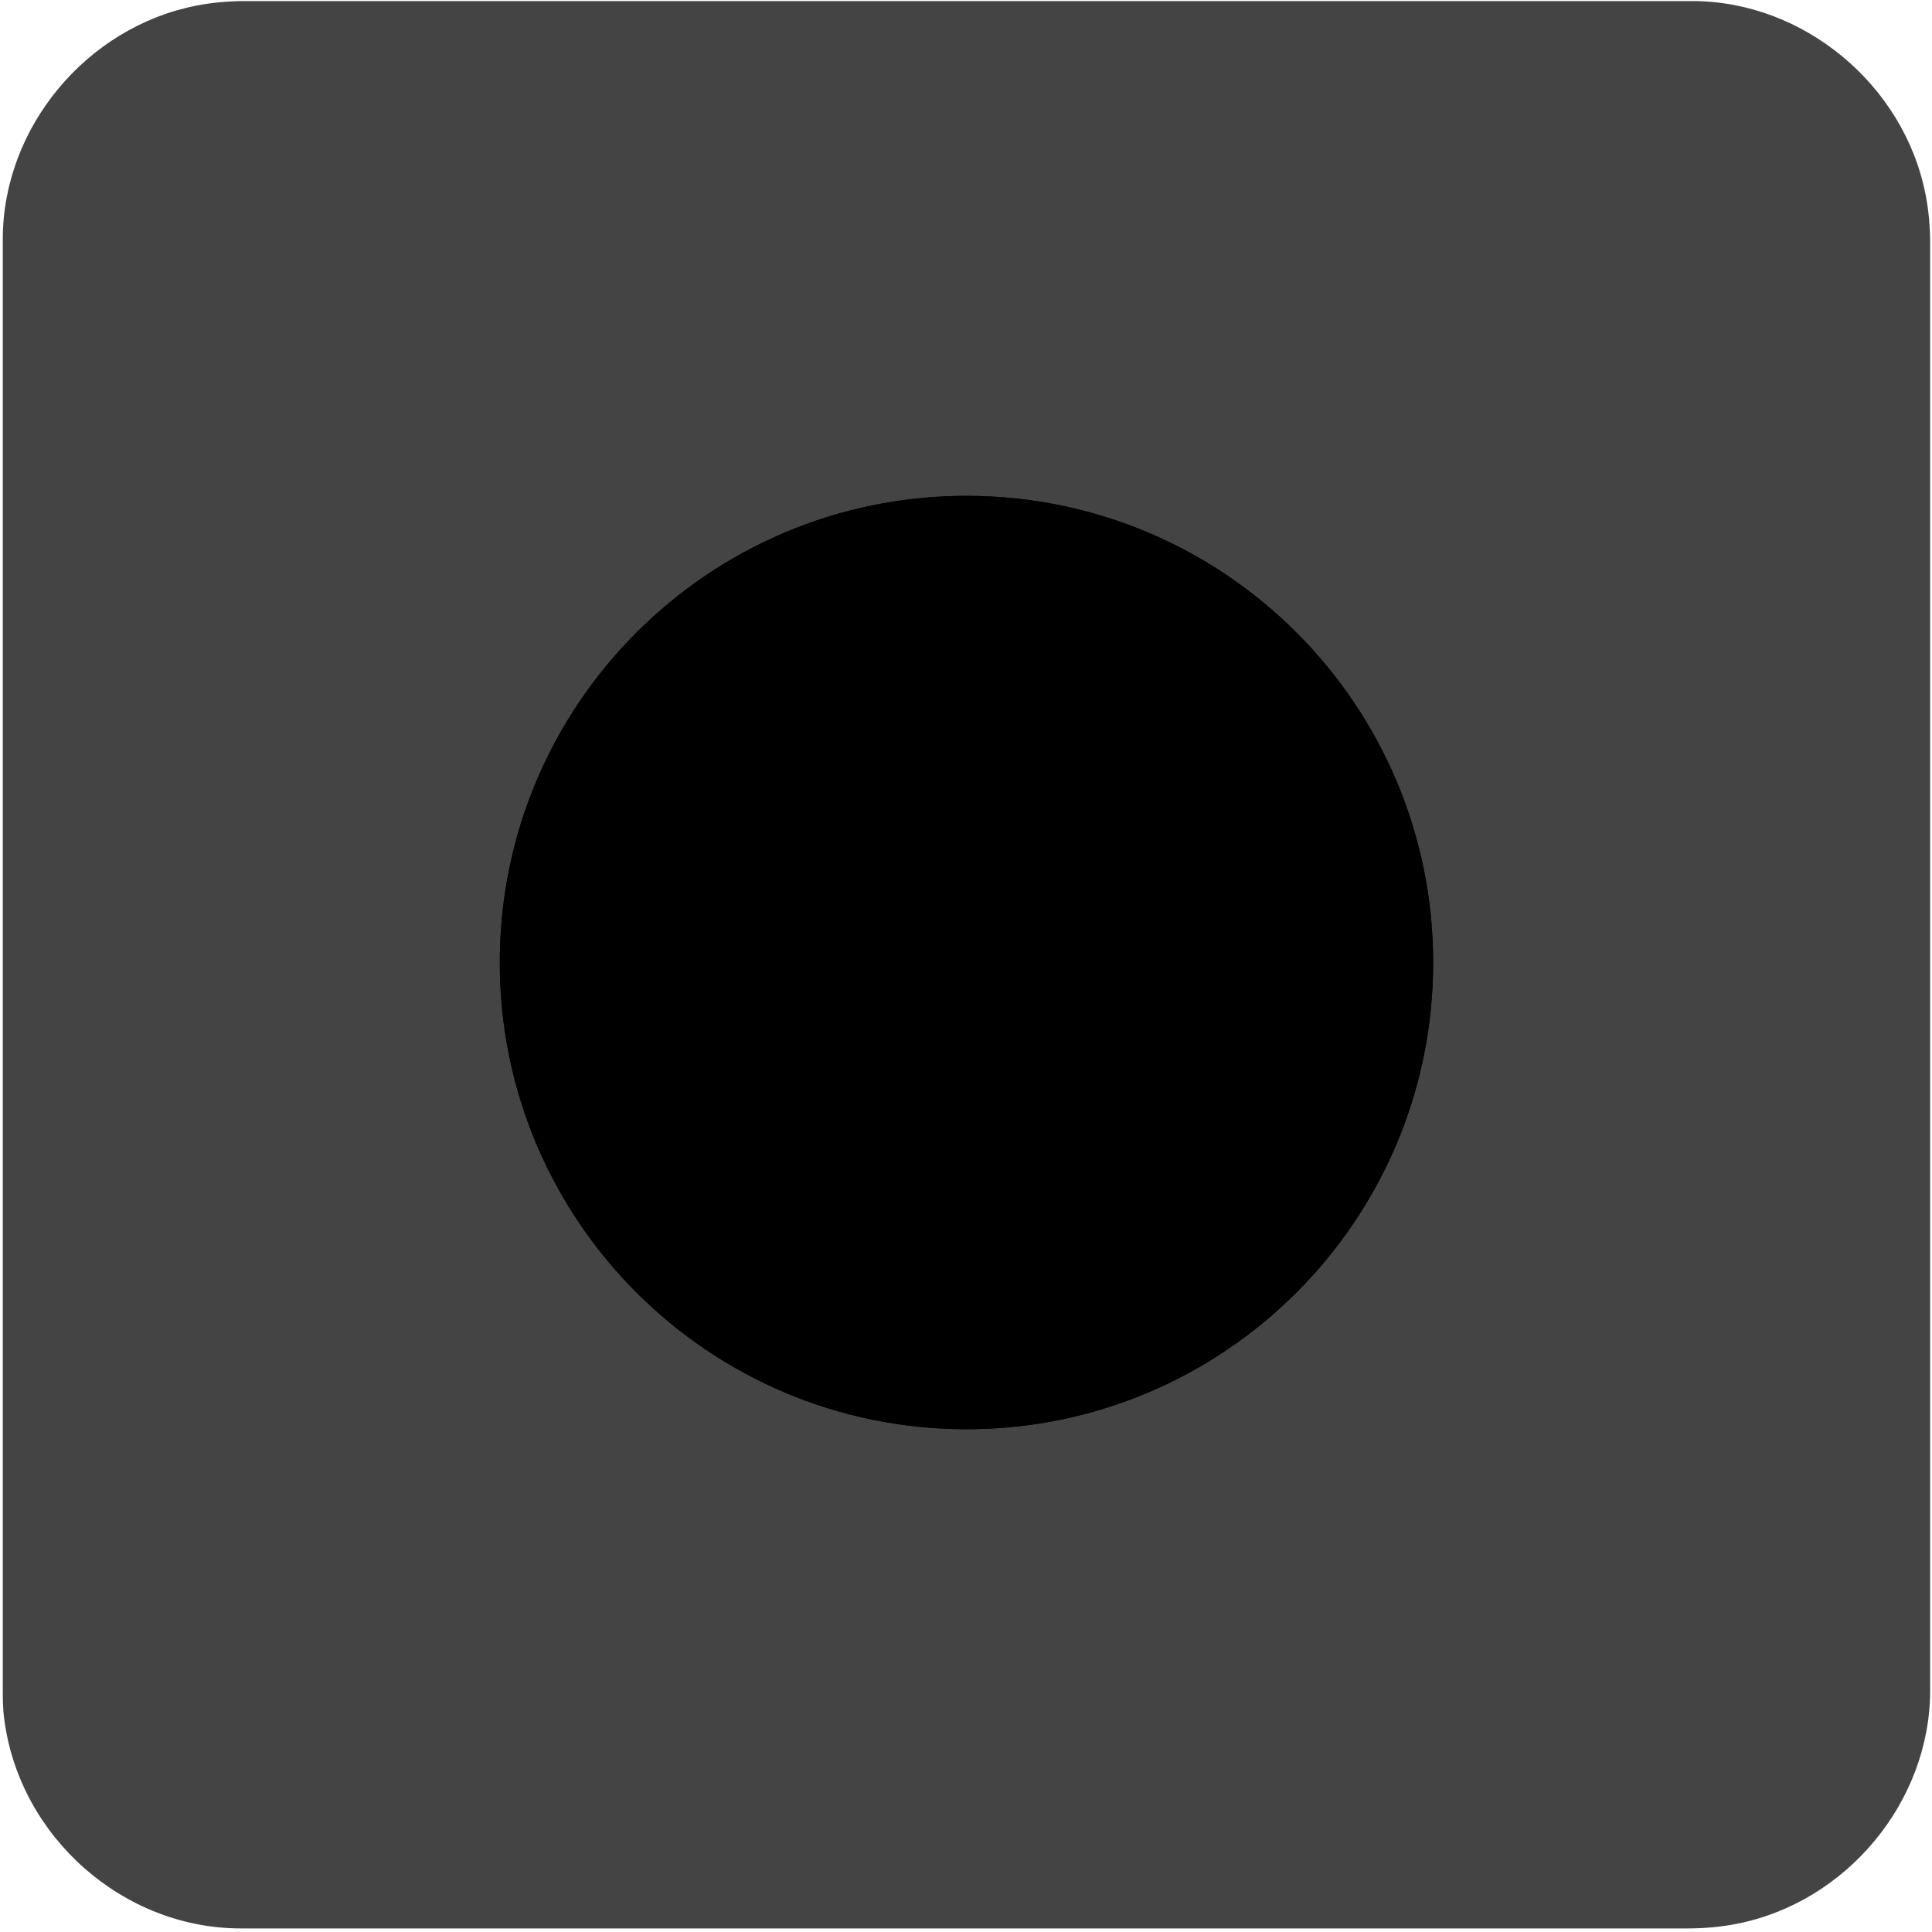
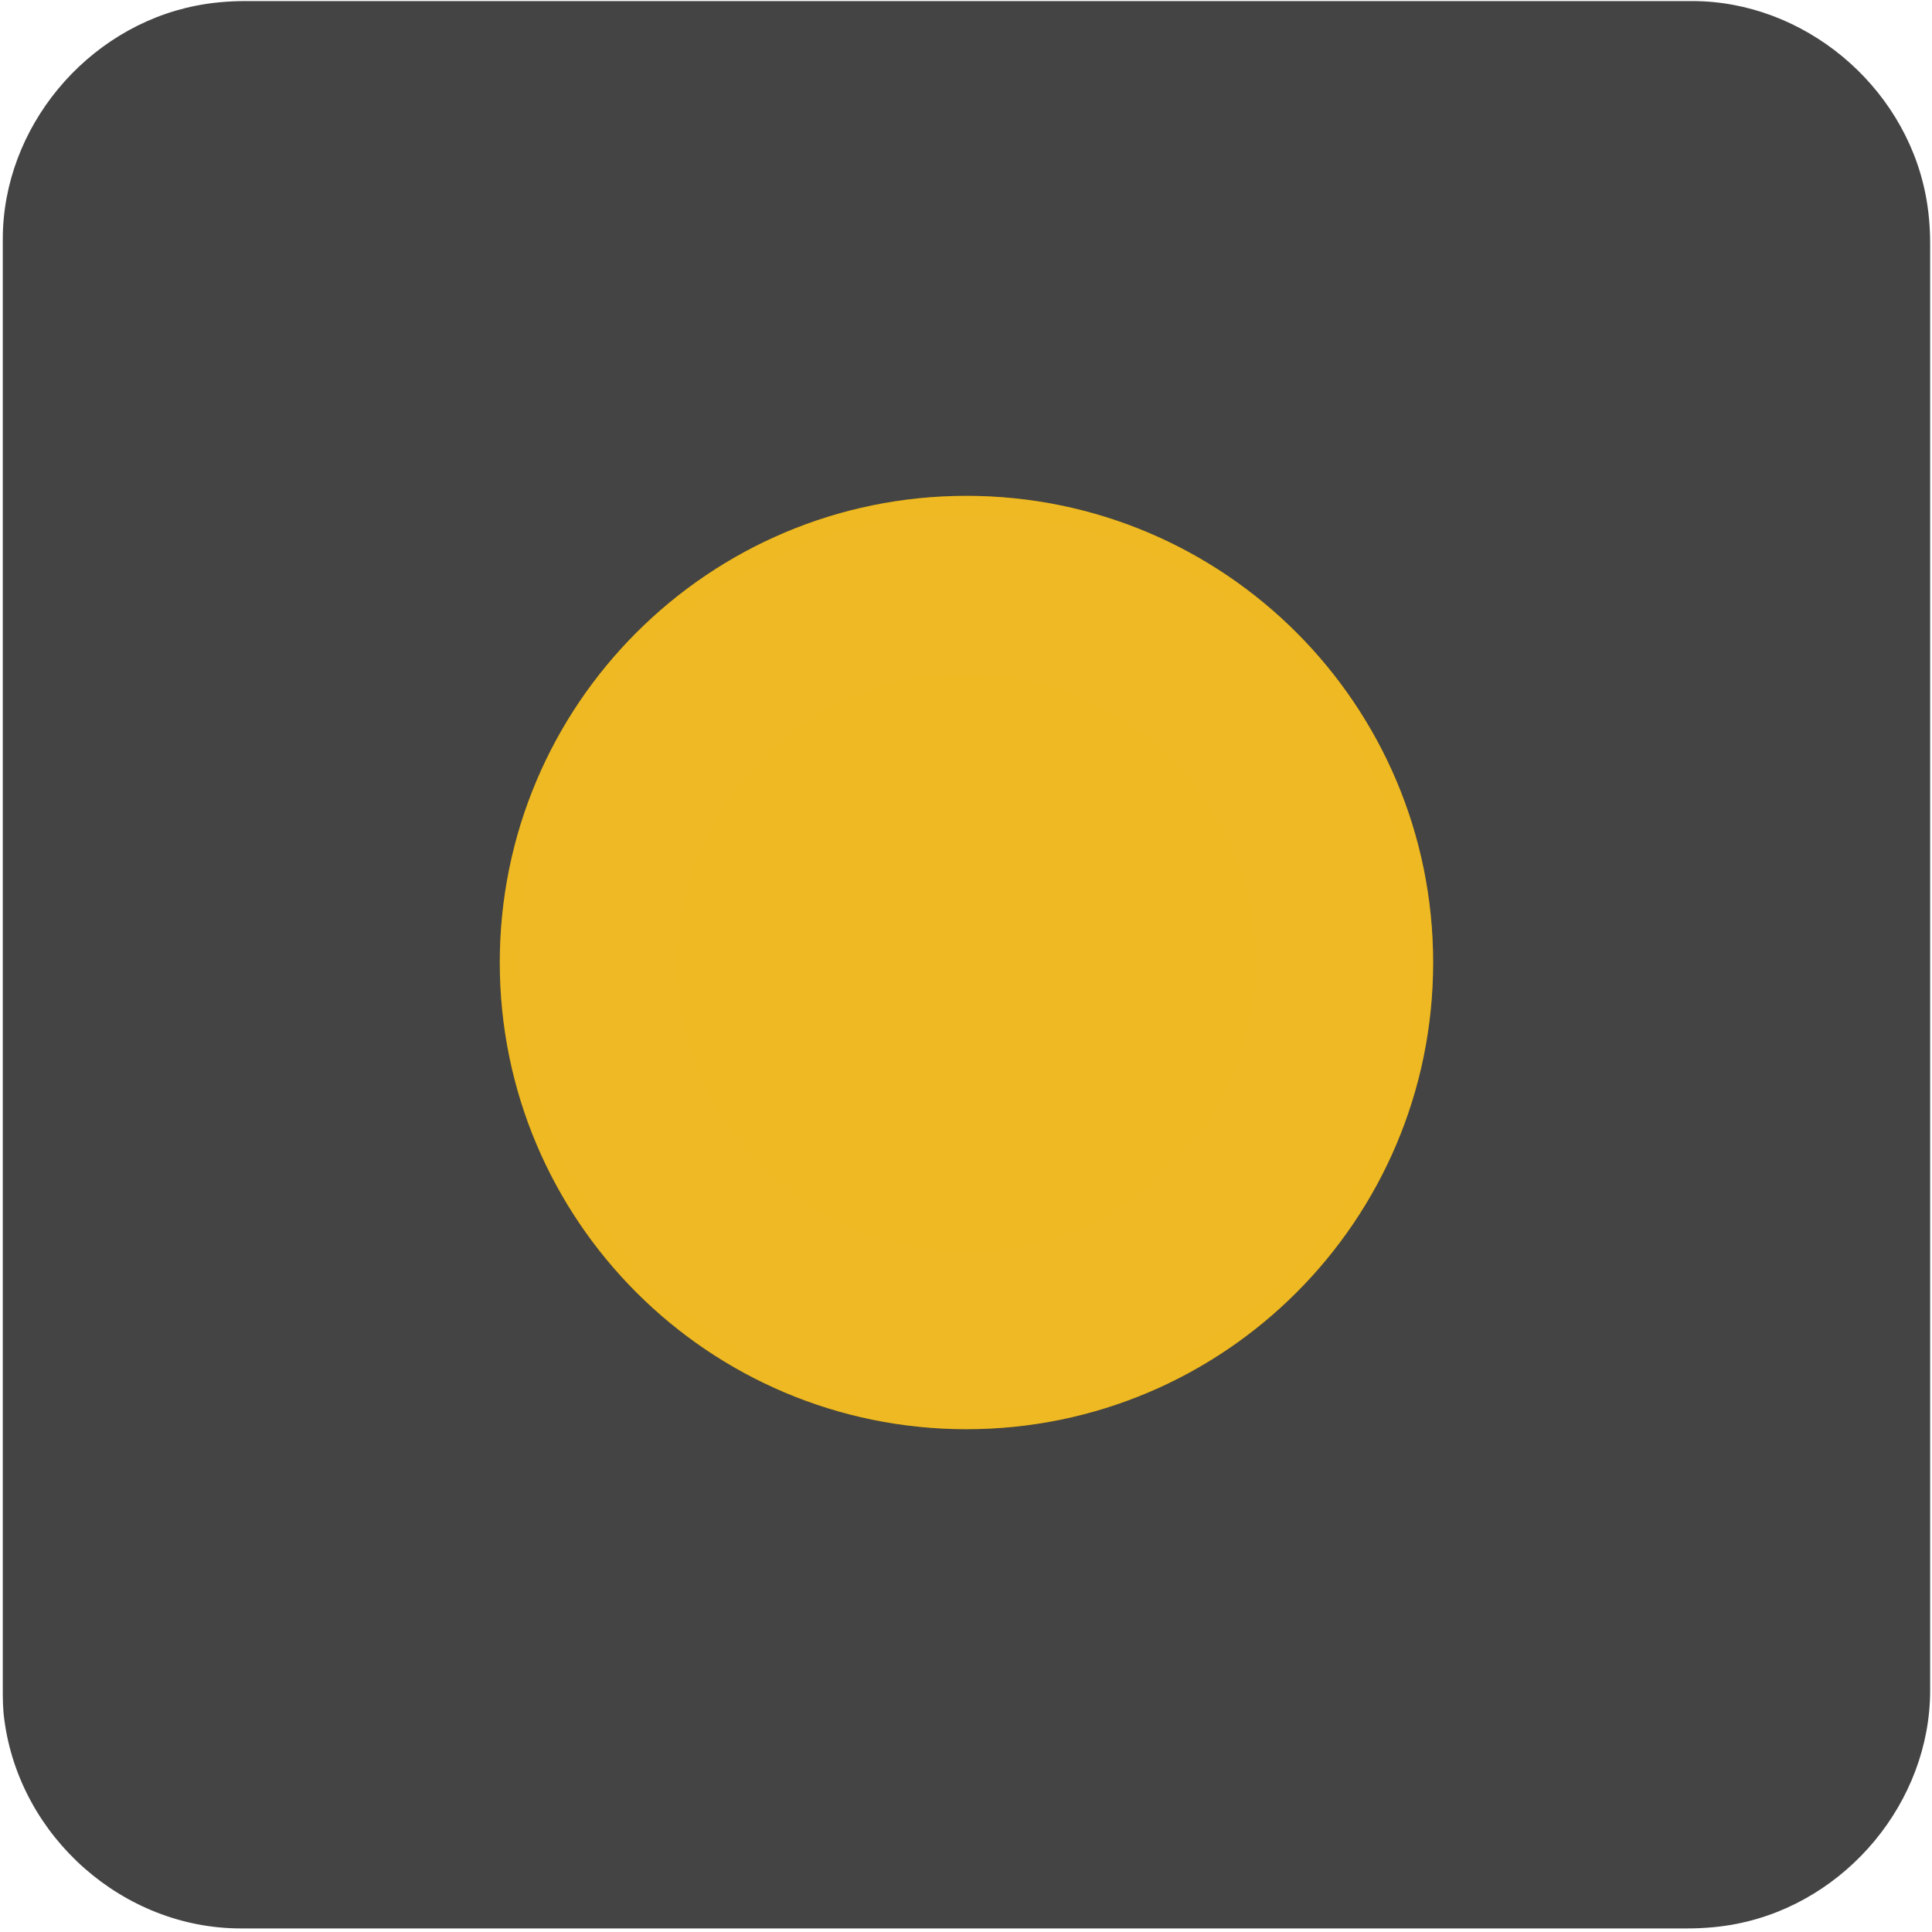
<svg xmlns="http://www.w3.org/2000/svg" viewBox="0 0 500 500" overflow="hidden" preserveAspectRatio="xMidYMid meet" id="eaf-f9de-0">
  <defs>
    <clipPath id="eaf-f9de-1">
      <rect x="0" y="0" width="500" height="500" />
    </clipPath>
    <style>#eaf-f9de-0 * {animation: 2000ms linear infinite normal both running;offset-rotate:0deg}@keyframes eaf-f9de-2{0%,100%{filter:none}}@keyframes eaf-f9de-3{0%{filter:drop-shadow(0 0 0 #000)}10%{filter:drop-shadow(0 0 23px #0d0d0d)}36.65%,100%{filter:drop-shadow(0 0 12px #303030)}}@keyframes eaf-f9de-4{0%,100%{transform:translate(250.12px,249.1016px)}}@keyframes eaf-f9de-5{0%{transform:scale(0.4825,0.4825);animation-timing-function:ease-in}50%,100%{transform:scale(1.4893,1.4893)}}@keyframes eaf-f9de-6{0%{opacity:1}35%{opacity:1;animation-timing-function:cubic-bezier(0,0,0.58,1)}48.35%,100%{opacity:0}}</style>
  </defs>
  <g clip-path="url('#eaf-f9de-1')" style="isolation: isolate;">
    <g>
      <g transform="matrix(4 0 0 4 -827.28 -2254.526)">
        <path fill="#444444" d="m331.7 626.1c0 15.6 0 31.3 0 46.9c0 7.2 -5.4 13.7 -12.5 15.1c-1 0.2 -2.1 0.3 -3.2 0.3c-31.2 0 -62.4 0 -93.6 0c-7.6 0 -14.3 -5.9 -15.3 -13.5c-0.1 -0.7 -0.1 -1.4 -0.1 -2c0 -31.3 0 -62.5 0 -93.8c0 -7.2 5.4 -13.7 12.5 -15.1c1 -0.2 2.1 -0.3 3.2 -0.3c31.2 0 62.4 0 93.6 0c7.2 0 13.7 5.4 15.1 12.5c0.2 1 0.3 2.1 0.3 3.2c0 15.6 0 31.1 0 46.7z" />
      </g>
      <g style="filter: drop-shadow(rgb(0, 0, 0) 0px 0px 0px); animation-name: eaf-f9de-2, eaf-f9de-3; animation-composition: replace, add;">
-         <ellipse fill="#000000" rx="197.764" ry="197.764" transform="matrix(0.6107 0 0 0.6107 250.12 249.1016)" />
+         <ellipse rx="197.764" ry="197.764" transform="matrix(0.6107 0 0 0.6107 250.12 249.1016)" style="fill: rgb(238, 185, 36);" />
      </g>
-       <ellipse fill="none" stroke="#000000" stroke-width="86" rx="197.764" ry="197.764" transform="matrix(0.4825 0 0 0.4825 250.12 249.1016)" style="animation-name: eaf-f9de-4, eaf-f9de-5, eaf-f9de-6; animation-composition: replace, add, replace;" />
+       <ellipse fill="none" stroke-width="86" rx="197.764" ry="197.764" transform="matrix(0.4825 0 0 0.4825 250.12 249.1016)" style="animation-name: eaf-f9de-4, eaf-f9de-5, eaf-f9de-6; animation-composition: replace, add, replace; stroke: rgb(238, 185, 36);" />
    </g>
  </g>
</svg>
